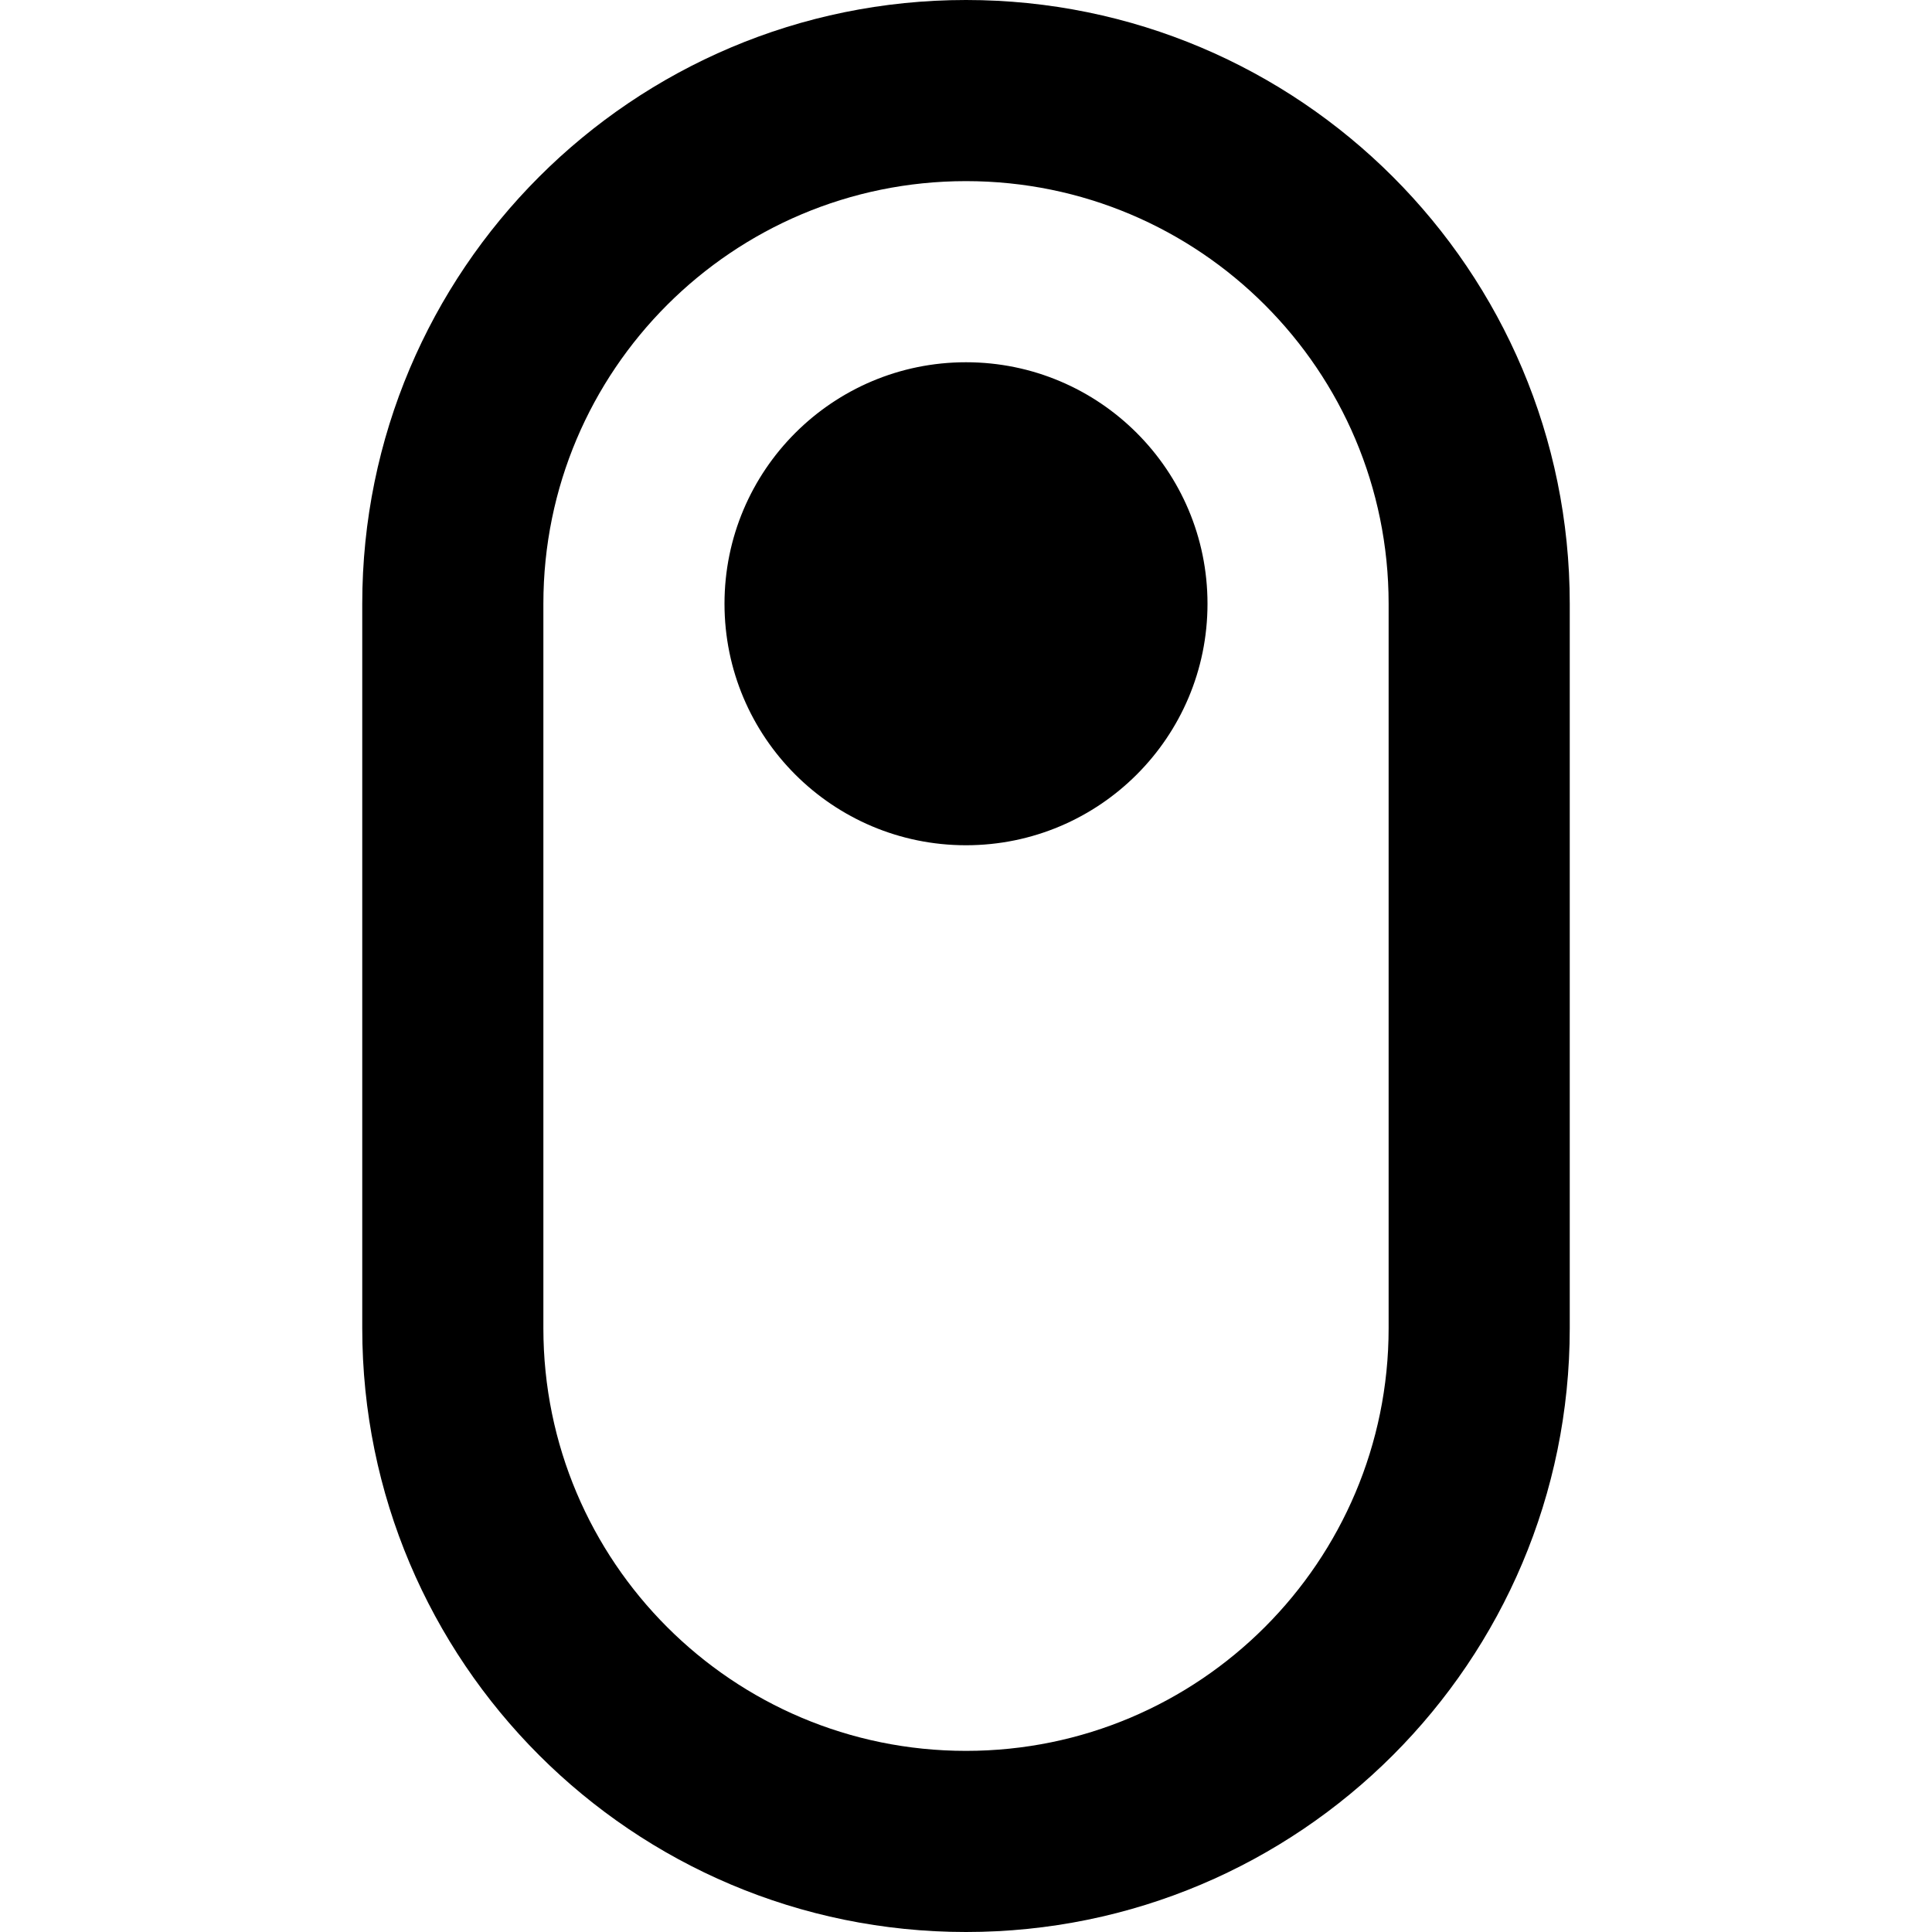
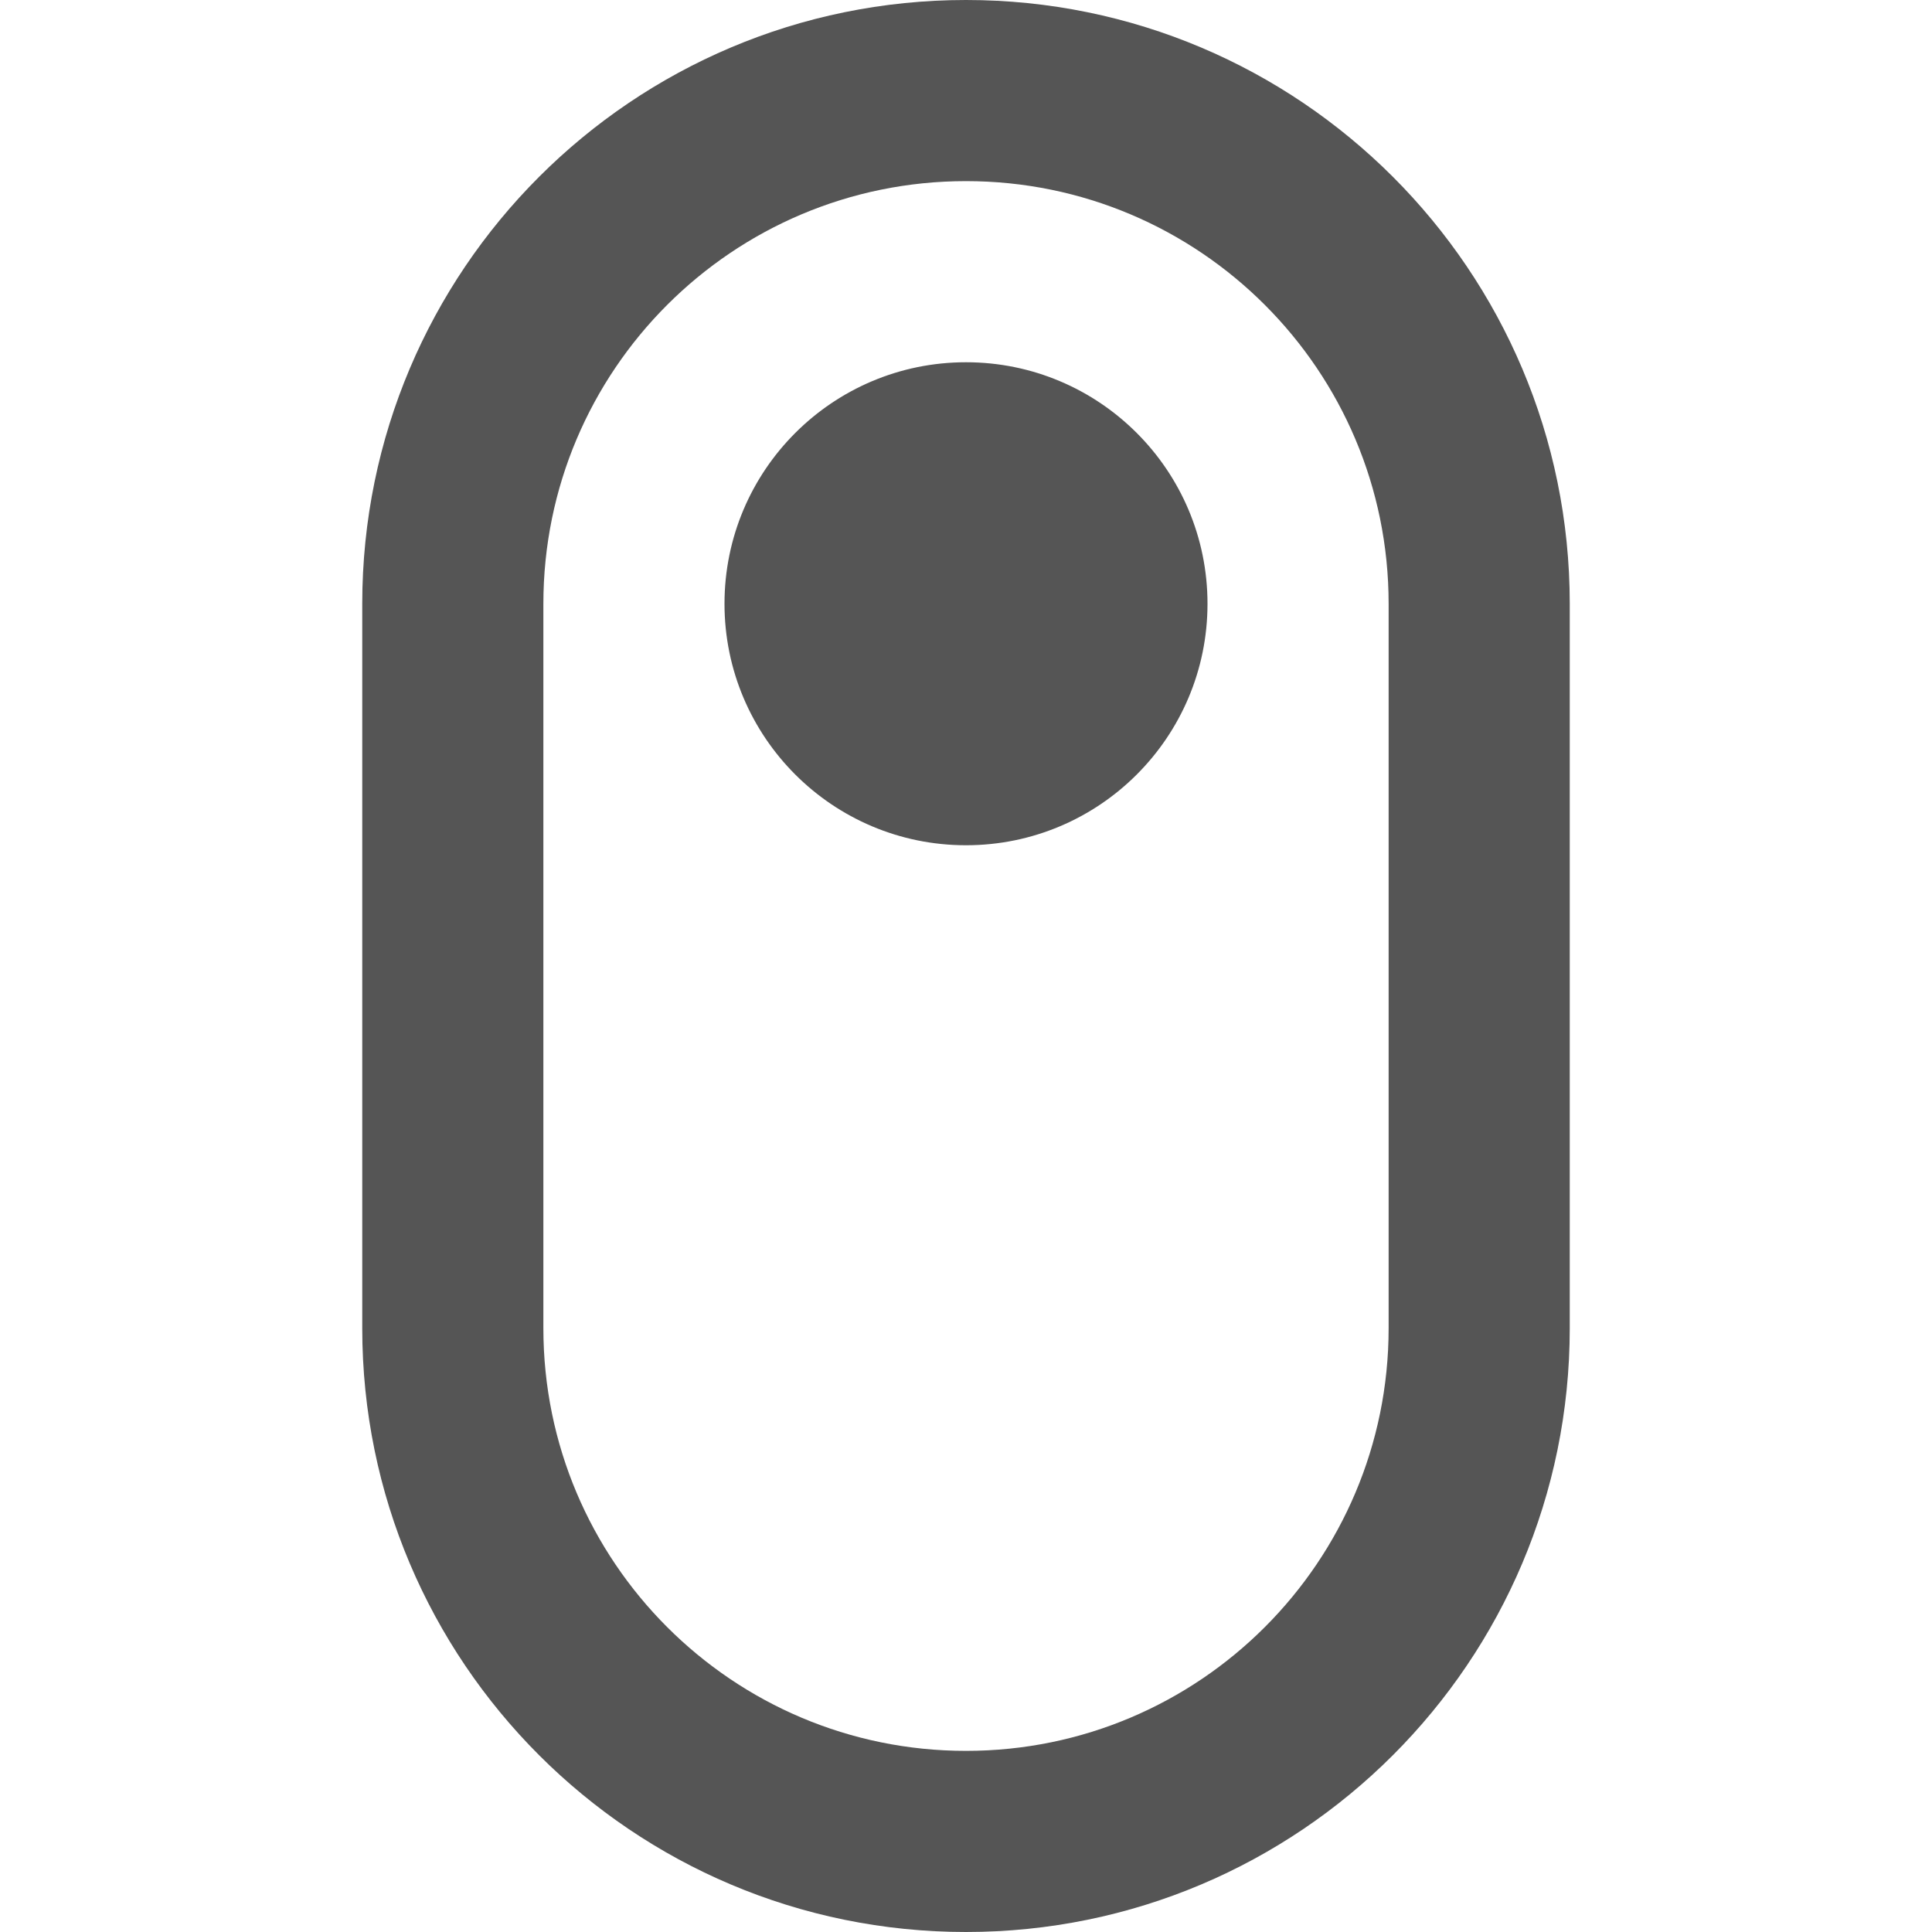
<svg xmlns="http://www.w3.org/2000/svg" width="16" height="16" viewBox="0 0 16 16">
-   <path fill-rule="evenodd" clip-rule="evenodd" d="M11.5 5v6a3.5 3.5 0 1 1-7 0V5a3.5 3.5 0 1 1 7 0ZM3 5a5 5 0 0 1 10 0v6a5 5 0 0 1-10 0V5Zm5 2a2 2 0 1 0 0-4 2 2 0 0 0 0 4Z" fill="#000" />
+   <path fill-rule="evenodd" clip-rule="evenodd" d="M11.5 5v6a3.5 3.5 0 1 1-7 0V5a3.5 3.5 0 1 1 7 0ZM3 5a5 5 0 0 1 10 0v6a5 5 0 0 1-10 0V5Zm5 2a2 2 0 1 0 0-4 2 2 0 0 0 0 4Z" fill="#555" />
</svg>
